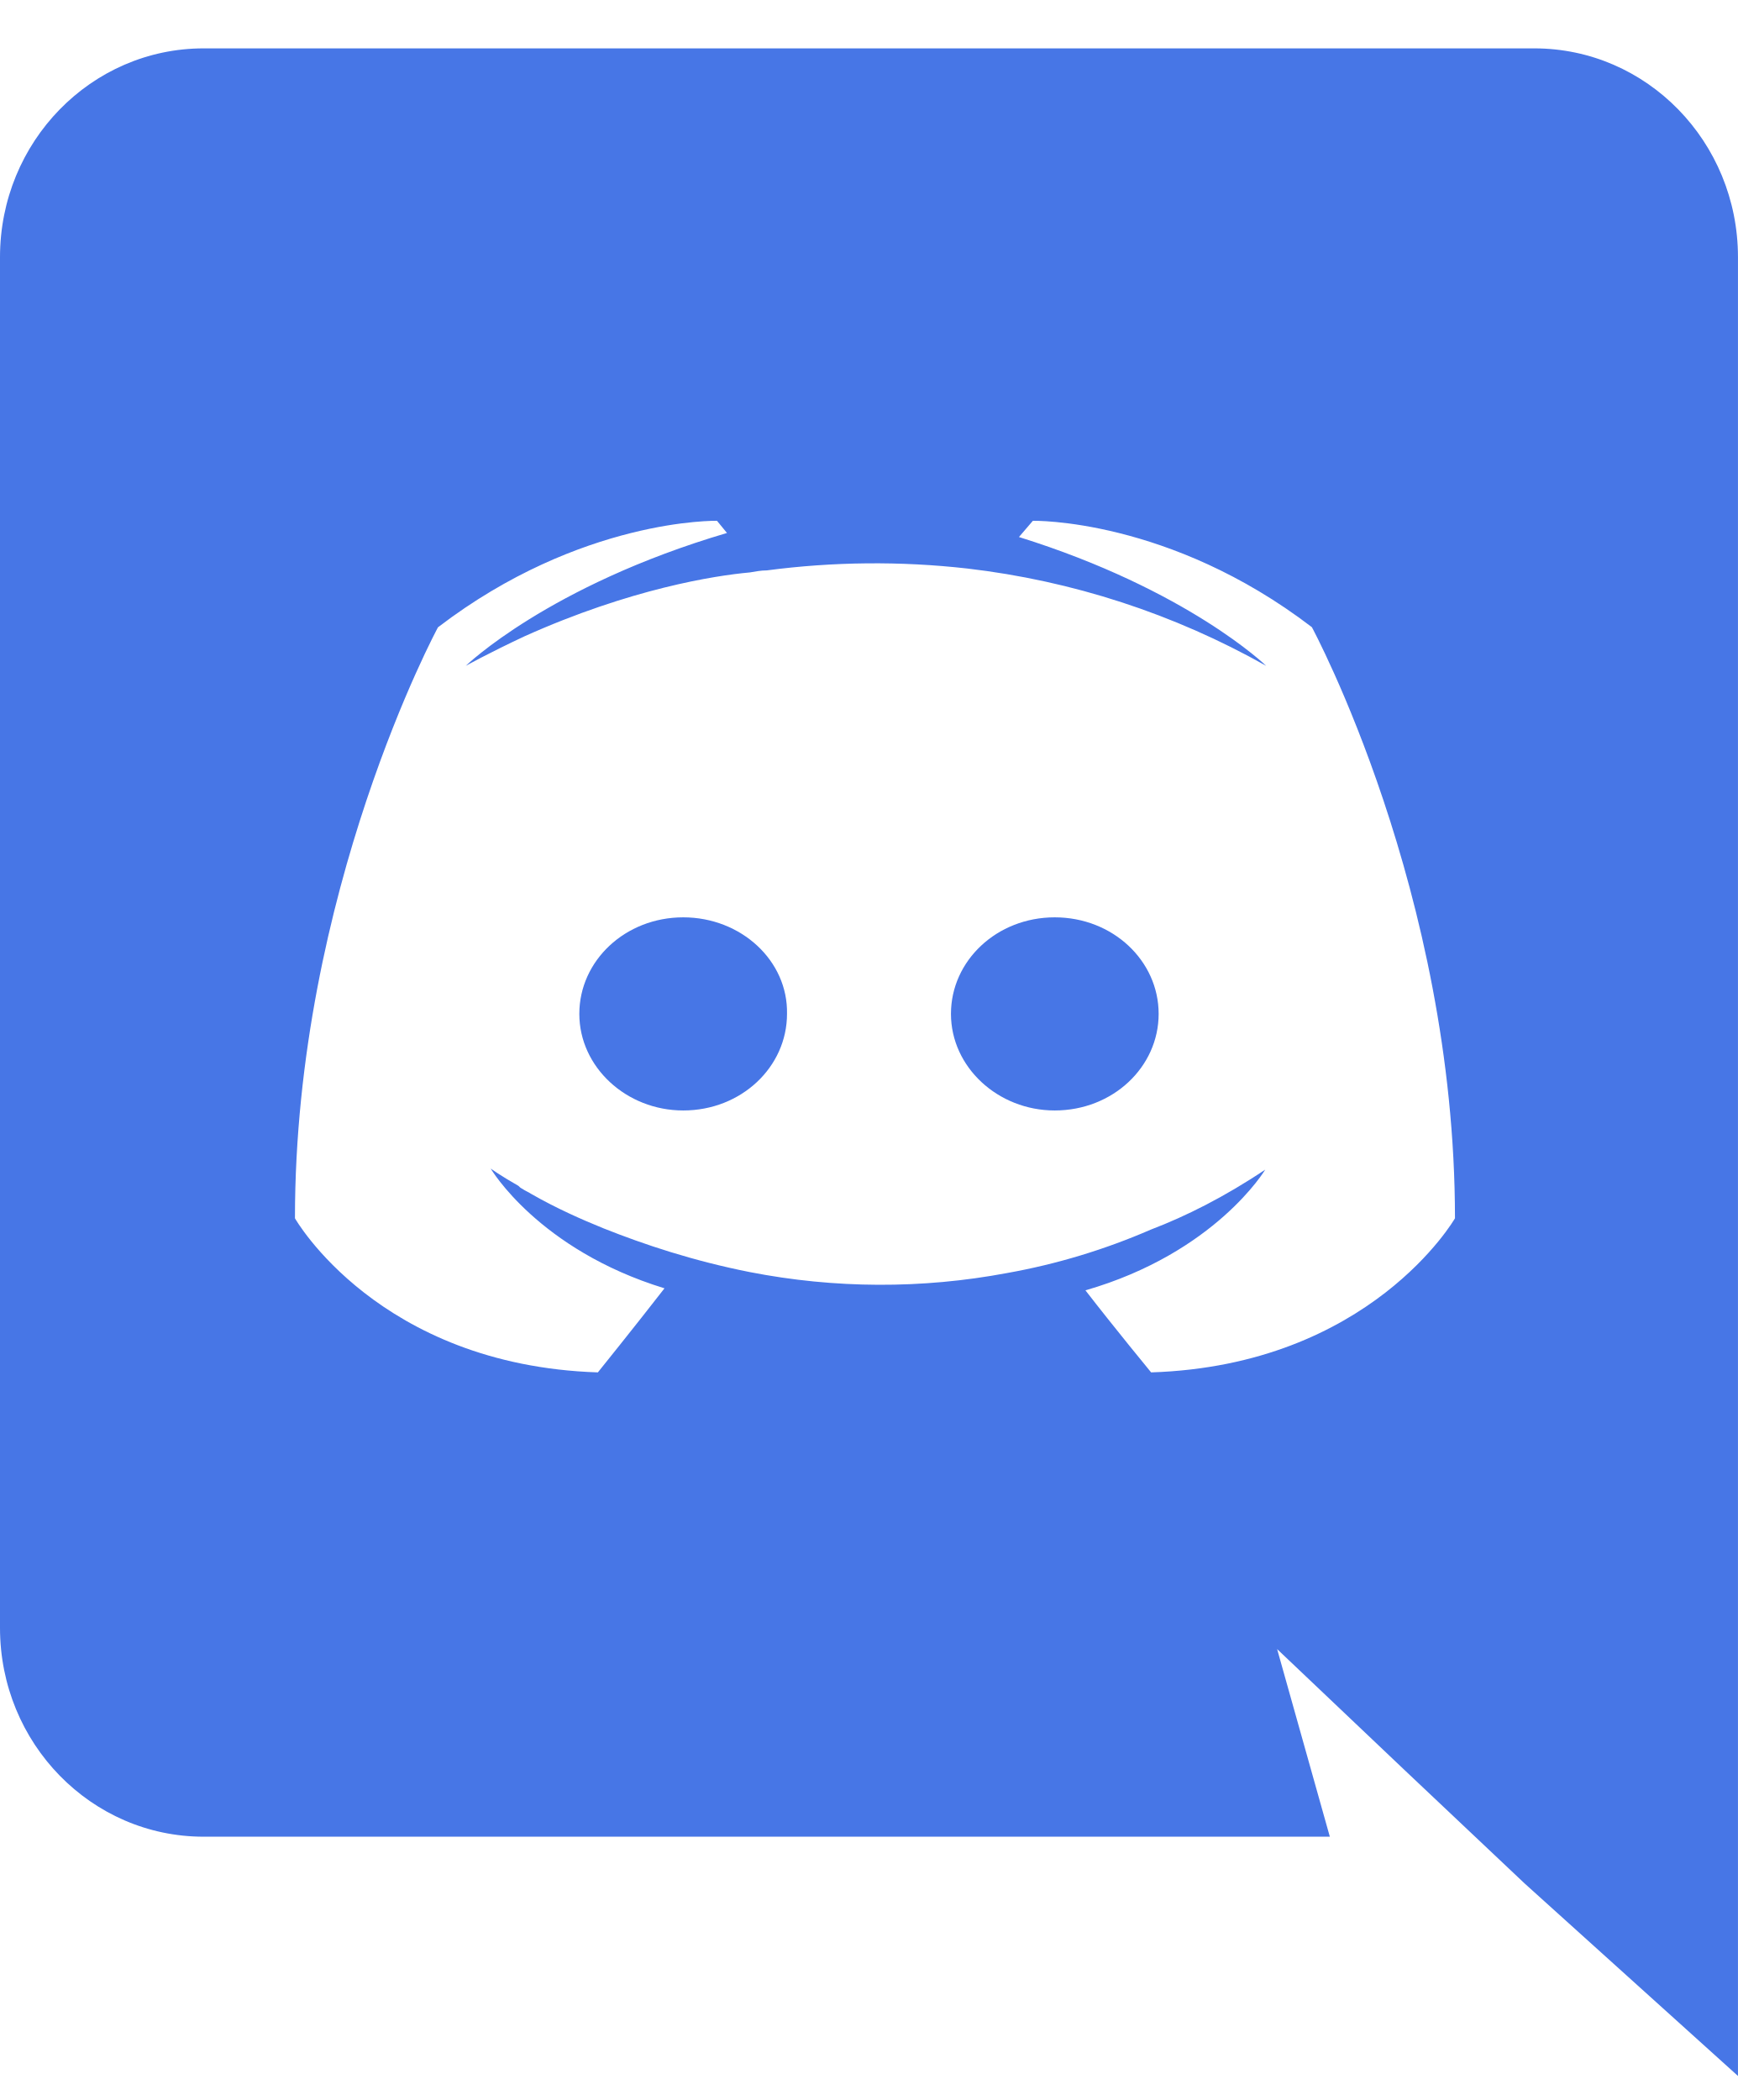
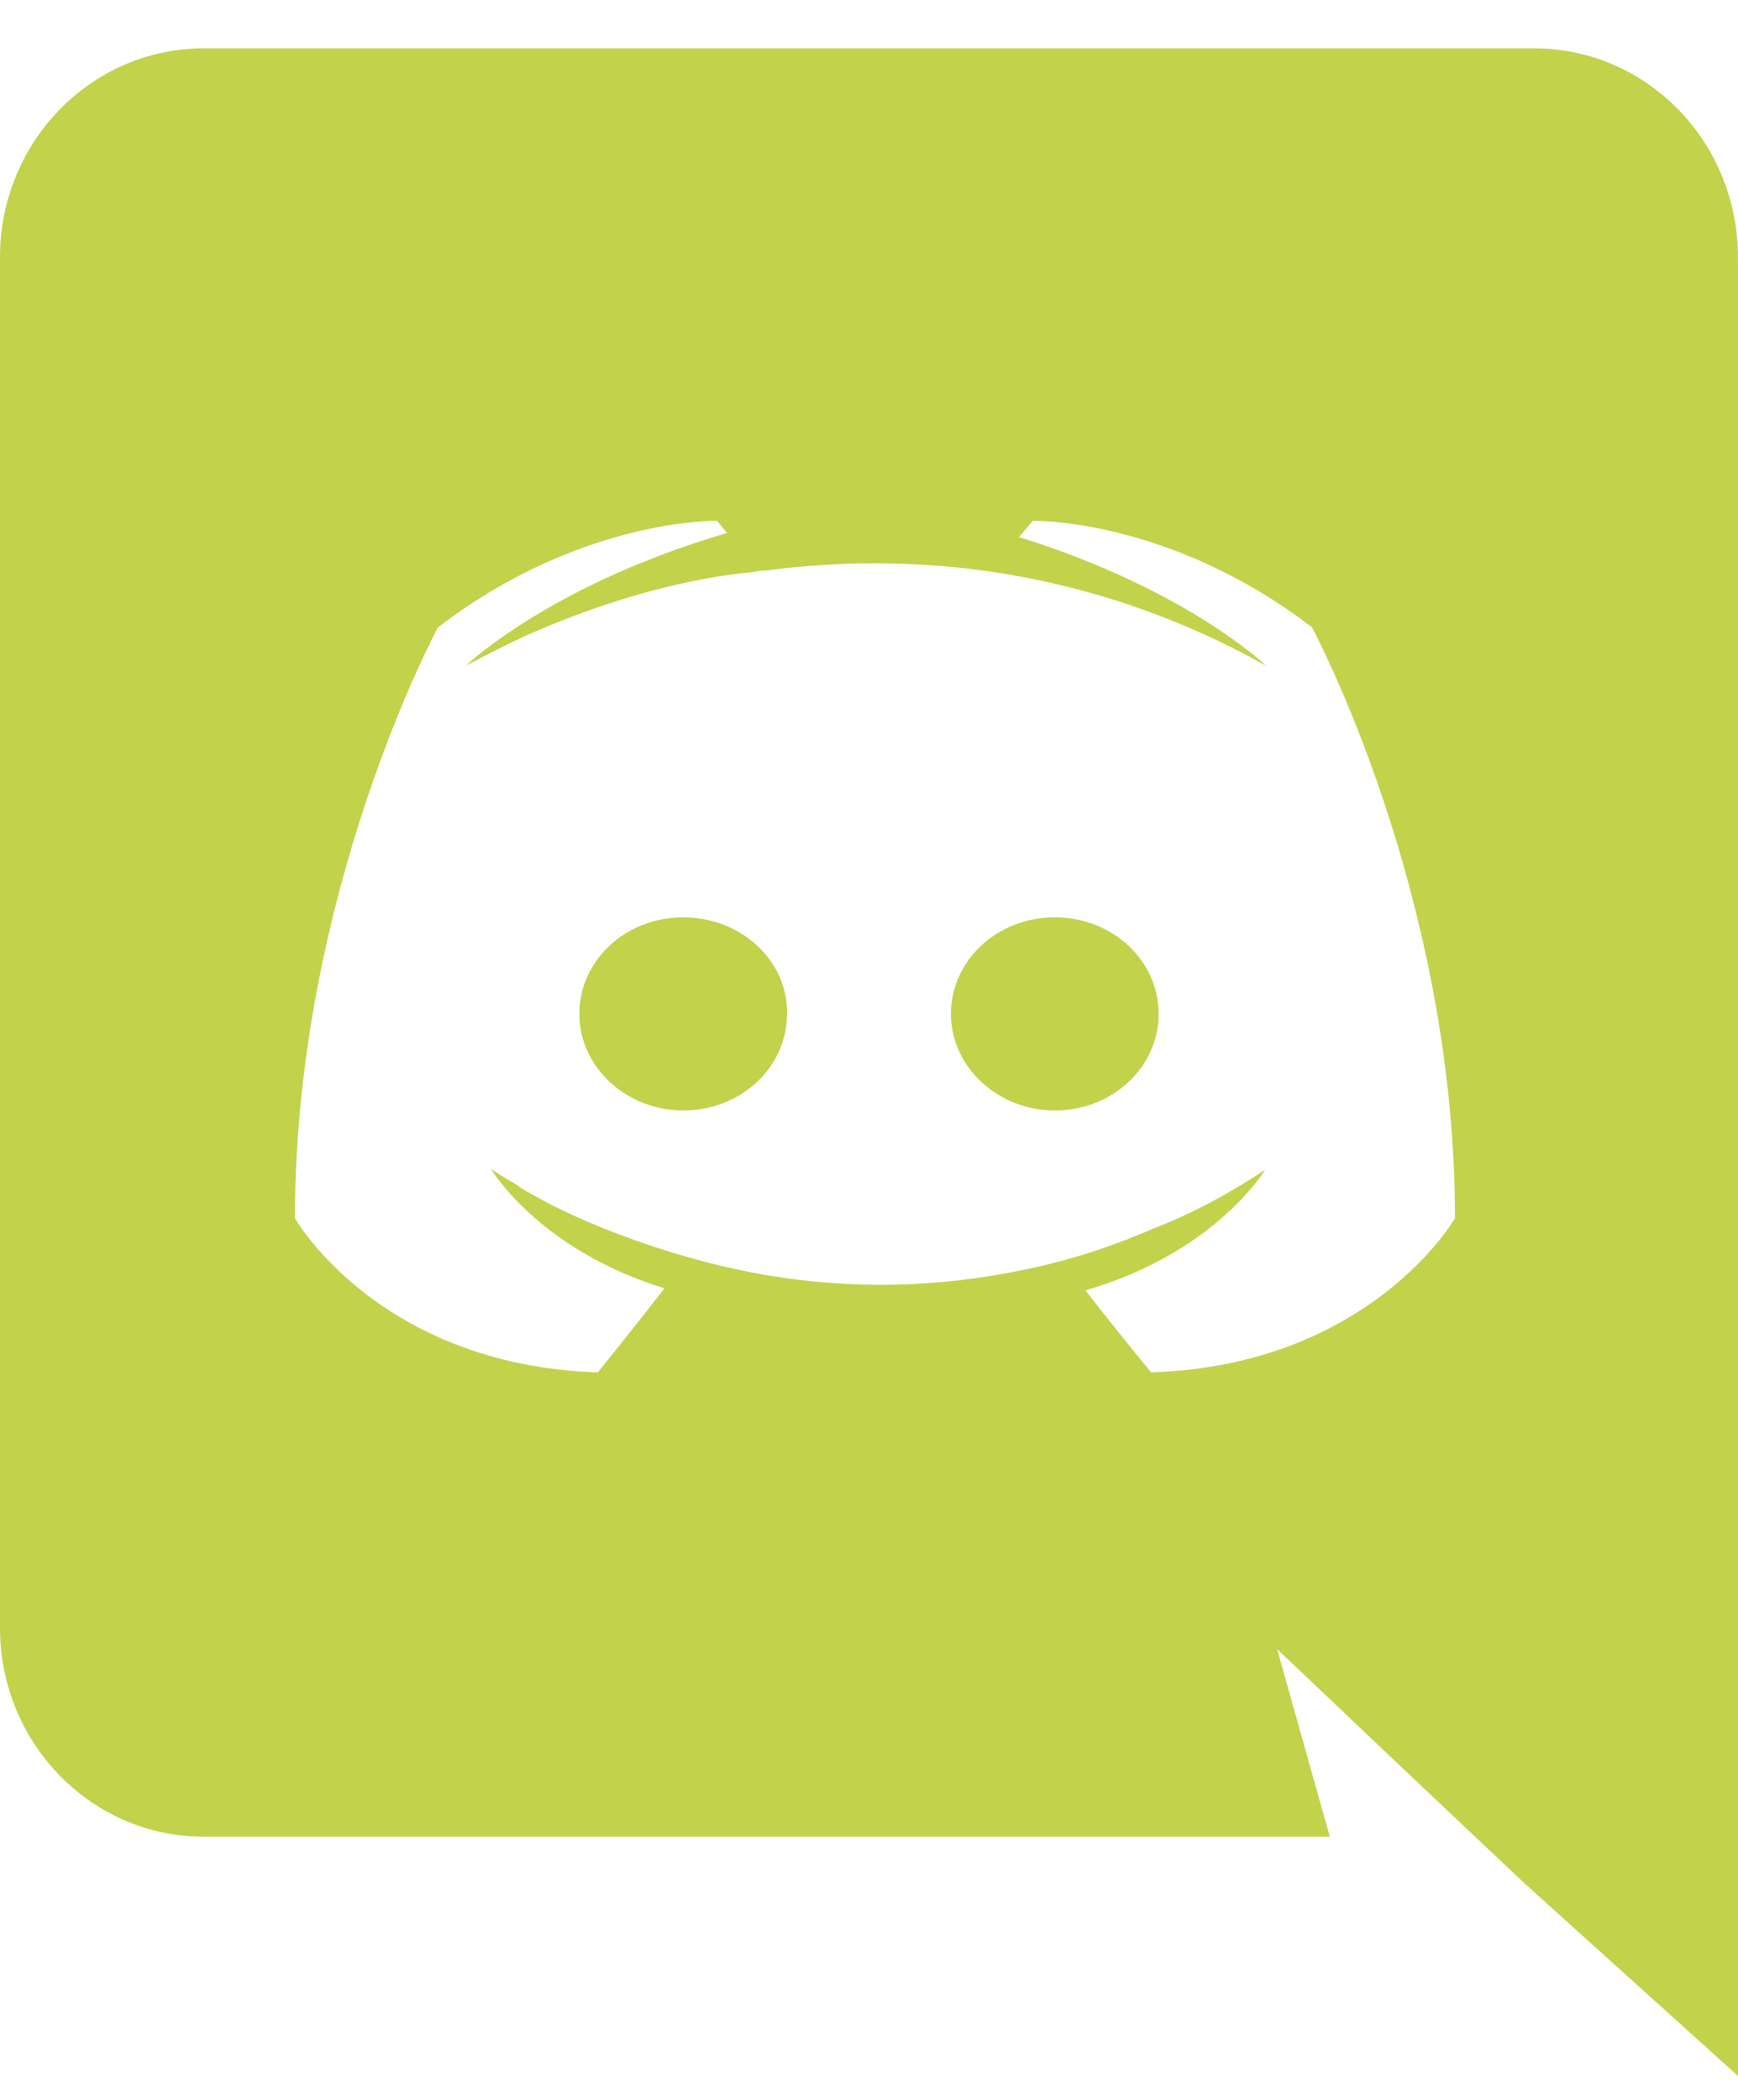
<svg xmlns="http://www.w3.org/2000/svg" width="24" height="29" viewBox="0 0 24 29" fill="none">
-   <path d="M9.435 12.668C10.235 12.668 10.883 13.268 10.868 14.001C10.868 14.735 10.236 15.335 9.435 15.335C8.648 15.335 8 14.735 8 14.001C8 13.268 8.633 12.668 9.435 12.668ZM14.565 12.668C15.367 12.668 16 13.268 16 14.001C16 14.735 15.367 15.335 14.565 15.335C13.779 15.335 13.132 14.735 13.132 14.001C13.132 13.268 13.764 12.668 14.565 12.668ZM21.188 0.668C22.739 0.668 24 1.956 24 3.552V28.668L21.052 26.008L19.392 24.44L17.636 22.773L18.364 25.364H2.812C1.261 25.364 0 24.076 0 22.48V3.552C0 1.956 1.261 0.668 2.812 0.668H21.187H21.188ZM15.895 18.952C18.925 18.855 20.092 16.824 20.092 16.824C20.092 12.316 18.116 8.661 18.116 8.661C16.143 7.151 14.263 7.192 14.263 7.192L14.071 7.416C16.403 8.144 17.485 9.195 17.485 9.195C16.212 8.477 14.809 8.02 13.357 7.851C12.437 7.747 11.507 7.756 10.588 7.877C10.505 7.877 10.436 7.892 10.355 7.905C9.875 7.948 8.708 8.129 7.241 8.788C6.735 9.025 6.432 9.195 6.432 9.195C6.432 9.195 7.571 8.088 10.039 7.36L9.901 7.192C9.901 7.192 8.023 7.151 6.048 8.663C6.048 8.663 4.073 12.316 4.073 16.824C4.073 16.824 5.225 18.853 8.256 18.952C8.256 18.952 8.763 18.323 9.176 17.791C7.433 17.257 6.776 16.137 6.776 16.137C6.776 16.137 6.912 16.236 7.159 16.376C7.172 16.389 7.185 16.404 7.213 16.417C7.255 16.447 7.296 16.46 7.337 16.488C7.68 16.684 8.023 16.837 8.337 16.964C8.9 17.188 9.572 17.412 10.355 17.567C11.527 17.796 12.732 17.801 13.907 17.58C14.591 17.458 15.258 17.256 15.895 16.979C16.375 16.796 16.909 16.529 17.472 16.152C17.472 16.152 16.787 17.3 14.989 17.819C15.401 18.351 15.896 18.952 15.896 18.952H15.895Z" fill="#4776E6" />
+   <path d="M9.435 12.668C10.235 12.668 10.883 13.268 10.868 14.001C10.868 14.735 10.236 15.335 9.435 15.335C8.648 15.335 8 14.735 8 14.001C8 13.268 8.633 12.668 9.435 12.668ZM14.565 12.668C15.367 12.668 16 13.268 16 14.001C16 14.735 15.367 15.335 14.565 15.335C13.779 15.335 13.132 14.735 13.132 14.001C13.132 13.268 13.764 12.668 14.565 12.668ZM21.188 0.668C22.739 0.668 24 1.956 24 3.552V28.668L21.052 26.008L19.392 24.44L17.636 22.773L18.364 25.364H2.812C1.261 25.364 0 24.076 0 22.48V3.552C0 1.956 1.261 0.668 2.812 0.668H21.187H21.188ZM15.895 18.952C18.925 18.855 20.092 16.824 20.092 16.824C20.092 12.316 18.116 8.661 18.116 8.661C16.143 7.151 14.263 7.192 14.263 7.192L14.071 7.416C16.403 8.144 17.485 9.195 17.485 9.195C16.212 8.477 14.809 8.02 13.357 7.851C12.437 7.747 11.507 7.756 10.588 7.877C10.505 7.877 10.436 7.892 10.355 7.905C9.875 7.948 8.708 8.129 7.241 8.788C6.735 9.025 6.432 9.195 6.432 9.195C6.432 9.195 7.571 8.088 10.039 7.36L9.901 7.192C9.901 7.192 8.023 7.151 6.048 8.663C6.048 8.663 4.073 12.316 4.073 16.824C4.073 16.824 5.225 18.853 8.256 18.952C8.256 18.952 8.763 18.323 9.176 17.791C7.433 17.257 6.776 16.137 6.776 16.137C6.776 16.137 6.912 16.236 7.159 16.376C7.172 16.389 7.185 16.404 7.213 16.417C7.255 16.447 7.296 16.46 7.337 16.488C7.68 16.684 8.023 16.837 8.337 16.964C8.9 17.188 9.572 17.412 10.355 17.567C11.527 17.796 12.732 17.801 13.907 17.58C14.591 17.458 15.258 17.256 15.895 16.979C16.375 16.796 16.909 16.529 17.472 16.152C17.472 16.152 16.787 17.3 14.989 17.819C15.401 18.351 15.896 18.952 15.896 18.952H15.895Z" fill="#C2D24B" />
</svg>
